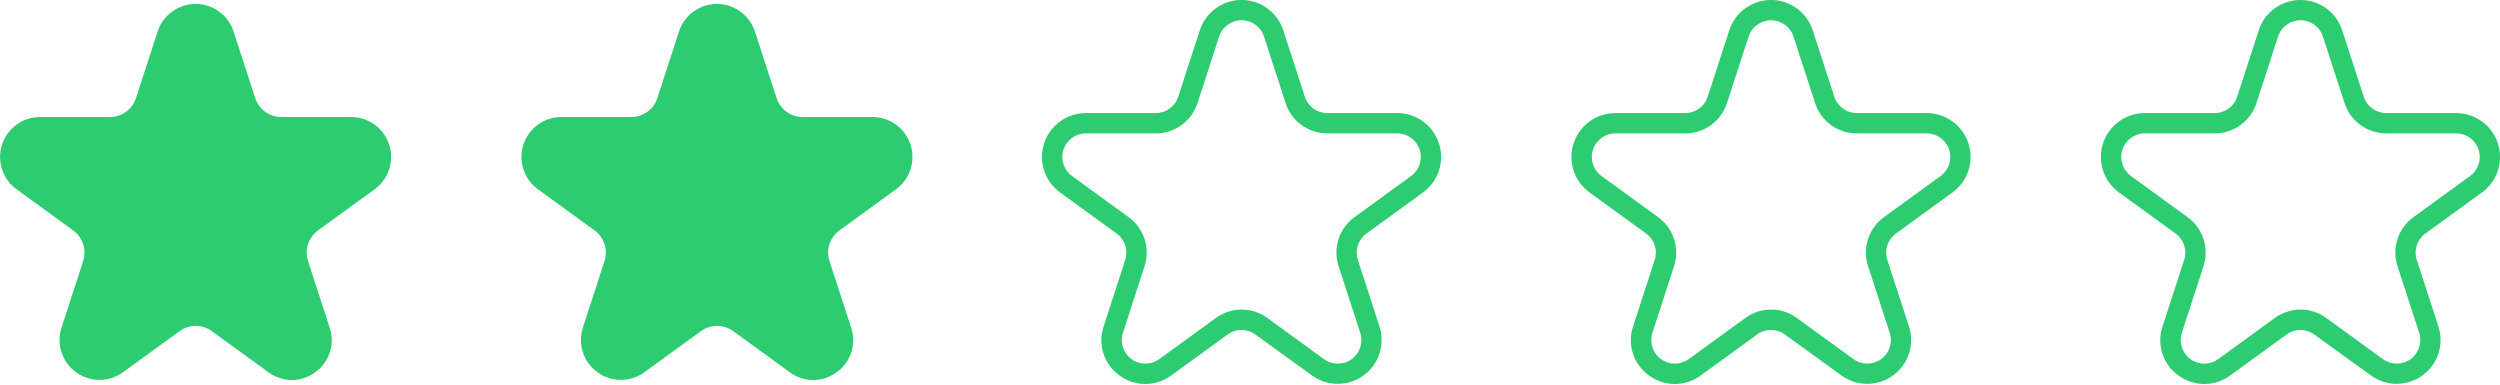
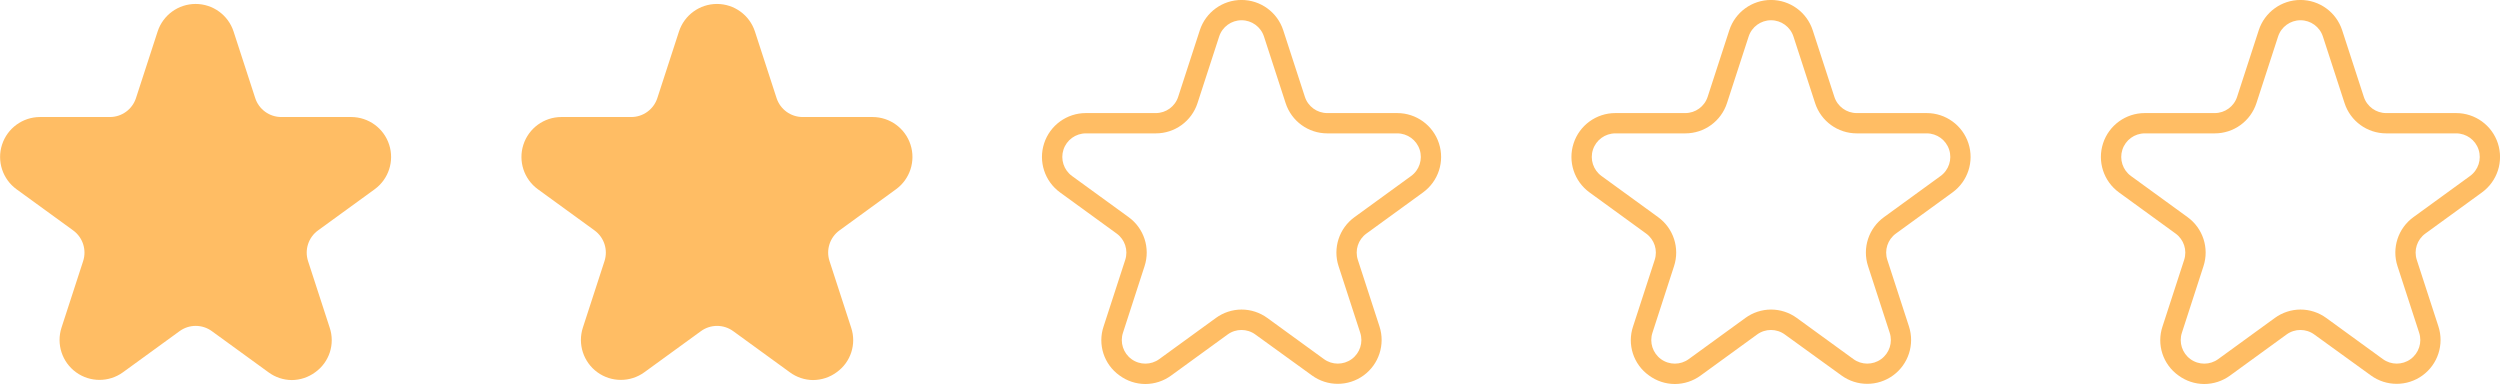
<svg xmlns="http://www.w3.org/2000/svg" width="96.326" height="14.796" viewBox="0 0 96.326 14.796">
  <g id="_2.0_2.4" data-name="2.0~2.4" transform="translate(-83.852 -207.837)">
-     <path id="パス_184" data-name="パス 184" d="M374.477,603.392a1.533,1.533,0,0,1-.9-.3l-2.18-1.584a1.056,1.056,0,0,0-1.246,0l-2.18,1.584a1.539,1.539,0,0,1-2.368-1.72l.833-2.562a1.058,1.058,0,0,0-.385-1.185l-2.18-1.584a1.539,1.539,0,0,1,.9-2.784h2.694a1.057,1.057,0,0,0,1.008-.732l.833-2.562a1.539,1.539,0,0,1,2.927,0l.833,2.562a1.057,1.057,0,0,0,1.008.732h2.694a1.539,1.539,0,0,1,.9,2.784l-2.18,1.584a1.058,1.058,0,0,0-.385,1.185l.833,2.562a1.516,1.516,0,0,1-.559,1.72,1.534,1.534,0,0,1-.9.3Z" transform="translate(-279.381 -380.911)" fill="#2ecc71" />
-     <path id="パス_185" data-name="パス 185" d="M430.985,603.392a1.533,1.533,0,0,1-.9-.3l-2.18-1.584a1.057,1.057,0,0,0-1.246,0l-2.18,1.584a1.539,1.539,0,0,1-2.368-1.72l.833-2.562a1.058,1.058,0,0,0-.385-1.185l-2.18-1.584a1.539,1.539,0,0,1,.9-2.784h2.694a1.057,1.057,0,0,0,1.008-.732l.833-2.562a1.539,1.539,0,0,1,2.927,0l.833,2.562a1.057,1.057,0,0,0,1.008.732h2.694a1.539,1.539,0,0,1,.9,2.784L432,597.624a1.057,1.057,0,0,0-.385,1.185l.833,2.562a1.516,1.516,0,0,1-.559,1.72,1.535,1.535,0,0,1-.9.3Z" transform="translate(-315.801 -380.911)" fill="#2ecc71" />
+     <path id="パス_184" data-name="パス 184" d="M374.477,603.392a1.533,1.533,0,0,1-.9-.3l-2.18-1.584a1.056,1.056,0,0,0-1.246,0l-2.18,1.584a1.539,1.539,0,0,1-2.368-1.72l.833-2.562a1.058,1.058,0,0,0-.385-1.185l-2.18-1.584a1.539,1.539,0,0,1,.9-2.784h2.694a1.057,1.057,0,0,0,1.008-.732l.833-2.562a1.539,1.539,0,0,1,2.927,0l.833,2.562a1.057,1.057,0,0,0,1.008.732h2.694a1.539,1.539,0,0,1,.9,2.784l-2.18,1.584a1.058,1.058,0,0,0-.385,1.185l.833,2.562a1.516,1.516,0,0,1-.559,1.72,1.534,1.534,0,0,1-.9.3Z" transform="translate(-279.381 -380.911)" fill="#FFBD64" />
+     <path id="パス_185" data-name="パス 185" d="M430.985,603.392a1.533,1.533,0,0,1-.9-.3l-2.18-1.584a1.057,1.057,0,0,0-1.246,0l-2.18,1.584a1.539,1.539,0,0,1-2.368-1.72l.833-2.562a1.058,1.058,0,0,0-.385-1.185l-2.18-1.584a1.539,1.539,0,0,1,.9-2.784h2.694a1.057,1.057,0,0,0,1.008-.732l.833-2.562a1.539,1.539,0,0,1,2.927,0l.833,2.562a1.057,1.057,0,0,0,1.008.732h2.694a1.539,1.539,0,0,1,.9,2.784L432,597.624a1.057,1.057,0,0,0-.385,1.185l.833,2.562a1.516,1.516,0,0,1-.559,1.72,1.535,1.535,0,0,1-.9.3Z" transform="translate(-315.801 -380.911)" fill="#FFBD64" />
    <g id="グループ_66" data-name="グループ 66" transform="translate(-48.055)">
-       <path id="パス_188" data-name="パス 188" d="M592.86,603.308a1.685,1.685,0,0,1-.993-.329,1.665,1.665,0,0,1-.614-1.89l.833-2.562a.906.906,0,0,0-.33-1.016l-2.18-1.584a1.69,1.69,0,0,1,.993-3.058h2.694a.906.906,0,0,0,.864-.628l.833-2.562a1.69,1.69,0,0,1,3.215,0l.833,2.562a.906.906,0,0,0,.864.628h2.694a1.69,1.69,0,0,1,.994,3.058l-2.18,1.584a.906.906,0,0,0-.33,1.016l.833,2.562a1.69,1.69,0,0,1-2.6,1.89L597.1,601.4a.906.906,0,0,0-1.068,0l-2.18,1.584A1.685,1.685,0,0,1,592.86,603.308Zm3.707-2.869a1.687,1.687,0,0,1,.993.323l2.18,1.584a.908.908,0,0,0,1.4-1.016l-.833-2.562a1.686,1.686,0,0,1,.614-1.89l2.18-1.584a.908.908,0,0,0-.534-1.643h-2.694a1.686,1.686,0,0,1-1.607-1.168l-.833-2.562a.908.908,0,0,0-1.728,0l-.833,2.562a1.686,1.686,0,0,1-1.607,1.168h-2.694a.908.908,0,0,0-.534,1.643l2.18,1.584a1.686,1.686,0,0,1,.614,1.89L592,601.331a.908.908,0,0,0,1.4,1.016l2.18-1.584A1.688,1.688,0,0,1,596.567,600.439Z" transform="translate(-416.824 -380.675)" fill="#2ecc71" />
+       <path id="パス_188" data-name="パス 188" d="M592.86,603.308a1.685,1.685,0,0,1-.993-.329,1.665,1.665,0,0,1-.614-1.89l.833-2.562a.906.906,0,0,0-.33-1.016l-2.18-1.584a1.69,1.69,0,0,1,.993-3.058h2.694a.906.906,0,0,0,.864-.628l.833-2.562a1.69,1.69,0,0,1,3.215,0l.833,2.562a.906.906,0,0,0,.864.628h2.694a1.69,1.69,0,0,1,.994,3.058l-2.18,1.584a.906.906,0,0,0-.33,1.016l.833,2.562a1.69,1.69,0,0,1-2.6,1.89L597.1,601.4a.906.906,0,0,0-1.068,0l-2.18,1.584A1.685,1.685,0,0,1,592.86,603.308Zm3.707-2.869a1.687,1.687,0,0,1,.993.323l2.18,1.584a.908.908,0,0,0,1.4-1.016l-.833-2.562a1.686,1.686,0,0,1,.614-1.89l2.18-1.584a.908.908,0,0,0-.534-1.643h-2.694a1.686,1.686,0,0,1-1.607-1.168l-.833-2.562a.908.908,0,0,0-1.728,0l-.833,2.562a1.686,1.686,0,0,1-1.607,1.168h-2.694a.908.908,0,0,0-.534,1.643l2.18,1.584a1.686,1.686,0,0,1,.614,1.89L592,601.331a.908.908,0,0,0,1.4,1.016l2.18-1.584A1.688,1.688,0,0,1,596.567,600.439Z" transform="translate(-416.824 -380.675)" fill="#FFBD64" />
    </g>
    <g id="グループ_67" data-name="グループ 67" transform="translate(-27.654)">
-       <path id="パス_188-2" data-name="パス 188" d="M592.86,603.308a1.685,1.685,0,0,1-.993-.329,1.665,1.665,0,0,1-.614-1.89l.833-2.562a.906.906,0,0,0-.33-1.016l-2.18-1.584a1.69,1.69,0,0,1,.993-3.058h2.694a.906.906,0,0,0,.864-.628l.833-2.562a1.69,1.69,0,0,1,3.215,0l.833,2.562a.906.906,0,0,0,.864.628h2.694a1.69,1.69,0,0,1,.994,3.058l-2.18,1.584a.906.906,0,0,0-.33,1.016l.833,2.562a1.69,1.69,0,0,1-2.6,1.89L597.1,601.4a.906.906,0,0,0-1.068,0l-2.18,1.584A1.685,1.685,0,0,1,592.86,603.308Zm3.707-2.869a1.687,1.687,0,0,1,.993.323l2.18,1.584a.908.908,0,0,0,1.4-1.016l-.833-2.562a1.686,1.686,0,0,1,.614-1.89l2.18-1.584a.908.908,0,0,0-.534-1.643h-2.694a1.686,1.686,0,0,1-1.607-1.168l-.833-2.562a.908.908,0,0,0-1.728,0l-.833,2.562a1.686,1.686,0,0,1-1.607,1.168h-2.694a.908.908,0,0,0-.534,1.643l2.18,1.584a1.686,1.686,0,0,1,.614,1.89L592,601.331a.908.908,0,0,0,1.4,1.016l2.18-1.584A1.688,1.688,0,0,1,596.567,600.439Z" transform="translate(-416.824 -380.675)" fill="#2ecc71" />
+       <path id="パス_188-2" data-name="パス 188" d="M592.86,603.308a1.685,1.685,0,0,1-.993-.329,1.665,1.665,0,0,1-.614-1.89l.833-2.562a.906.906,0,0,0-.33-1.016l-2.18-1.584a1.69,1.69,0,0,1,.993-3.058h2.694a.906.906,0,0,0,.864-.628l.833-2.562a1.69,1.69,0,0,1,3.215,0l.833,2.562a.906.906,0,0,0,.864.628h2.694a1.69,1.69,0,0,1,.994,3.058l-2.18,1.584a.906.906,0,0,0-.33,1.016l.833,2.562a1.69,1.69,0,0,1-2.6,1.89L597.1,601.4a.906.906,0,0,0-1.068,0l-2.18,1.584A1.685,1.685,0,0,1,592.86,603.308Zm3.707-2.869a1.687,1.687,0,0,1,.993.323l2.18,1.584a.908.908,0,0,0,1.4-1.016l-.833-2.562a1.686,1.686,0,0,1,.614-1.89l2.18-1.584a.908.908,0,0,0-.534-1.643h-2.694a1.686,1.686,0,0,1-1.607-1.168l-.833-2.562a.908.908,0,0,0-1.728,0l-.833,2.562a1.686,1.686,0,0,1-1.607,1.168h-2.694a.908.908,0,0,0-.534,1.643l2.18,1.584a1.686,1.686,0,0,1,.614,1.89L592,601.331a.908.908,0,0,0,1.4,1.016l2.18-1.584A1.688,1.688,0,0,1,596.567,600.439Z" transform="translate(-416.824 -380.675)" fill="#FFBD64" />
    </g>
    <g id="グループ_68" data-name="グループ 68" transform="translate(-7.254)">
-       <path id="パス_188-3" data-name="パス 188" d="M592.86,603.308a1.685,1.685,0,0,1-.993-.329,1.665,1.665,0,0,1-.614-1.89l.833-2.562a.906.906,0,0,0-.33-1.016l-2.18-1.584a1.69,1.69,0,0,1,.993-3.058h2.694a.906.906,0,0,0,.864-.628l.833-2.562a1.69,1.69,0,0,1,3.215,0l.833,2.562a.906.906,0,0,0,.864.628h2.694a1.69,1.69,0,0,1,.994,3.058l-2.18,1.584a.906.906,0,0,0-.33,1.016l.833,2.562a1.69,1.69,0,0,1-2.6,1.89L597.1,601.4a.906.906,0,0,0-1.068,0l-2.18,1.584A1.685,1.685,0,0,1,592.86,603.308Zm3.707-2.869a1.687,1.687,0,0,1,.993.323l2.18,1.584a.908.908,0,0,0,1.4-1.016l-.833-2.562a1.686,1.686,0,0,1,.614-1.89l2.18-1.584a.908.908,0,0,0-.534-1.643h-2.694a1.686,1.686,0,0,1-1.607-1.168l-.833-2.562a.908.908,0,0,0-1.728,0l-.833,2.562a1.686,1.686,0,0,1-1.607,1.168h-2.694a.908.908,0,0,0-.534,1.643l2.18,1.584a1.686,1.686,0,0,1,.614,1.89L592,601.331a.908.908,0,0,0,1.4,1.016l2.18-1.584A1.688,1.688,0,0,1,596.567,600.439Z" transform="translate(-416.824 -380.675)" fill="#2ecc71" />
+       <path id="パス_188-3" data-name="パス 188" d="M592.86,603.308a1.685,1.685,0,0,1-.993-.329,1.665,1.665,0,0,1-.614-1.89l.833-2.562a.906.906,0,0,0-.33-1.016l-2.18-1.584a1.69,1.69,0,0,1,.993-3.058h2.694a.906.906,0,0,0,.864-.628l.833-2.562a1.69,1.69,0,0,1,3.215,0l.833,2.562a.906.906,0,0,0,.864.628h2.694a1.69,1.69,0,0,1,.994,3.058l-2.18,1.584a.906.906,0,0,0-.33,1.016l.833,2.562a1.69,1.69,0,0,1-2.6,1.89L597.1,601.4a.906.906,0,0,0-1.068,0l-2.18,1.584A1.685,1.685,0,0,1,592.86,603.308Zm3.707-2.869a1.687,1.687,0,0,1,.993.323l2.18,1.584a.908.908,0,0,0,1.4-1.016l-.833-2.562a1.686,1.686,0,0,1,.614-1.89l2.18-1.584a.908.908,0,0,0-.534-1.643h-2.694a1.686,1.686,0,0,1-1.607-1.168l-.833-2.562a.908.908,0,0,0-1.728,0l-.833,2.562a1.686,1.686,0,0,1-1.607,1.168h-2.694a.908.908,0,0,0-.534,1.643l2.18,1.584a1.686,1.686,0,0,1,.614,1.89L592,601.331a.908.908,0,0,0,1.4,1.016l2.18-1.584A1.688,1.688,0,0,1,596.567,600.439Z" transform="translate(-416.824 -380.675)" fill="#FFBD64" />
    </g>
  </g>
</svg>
